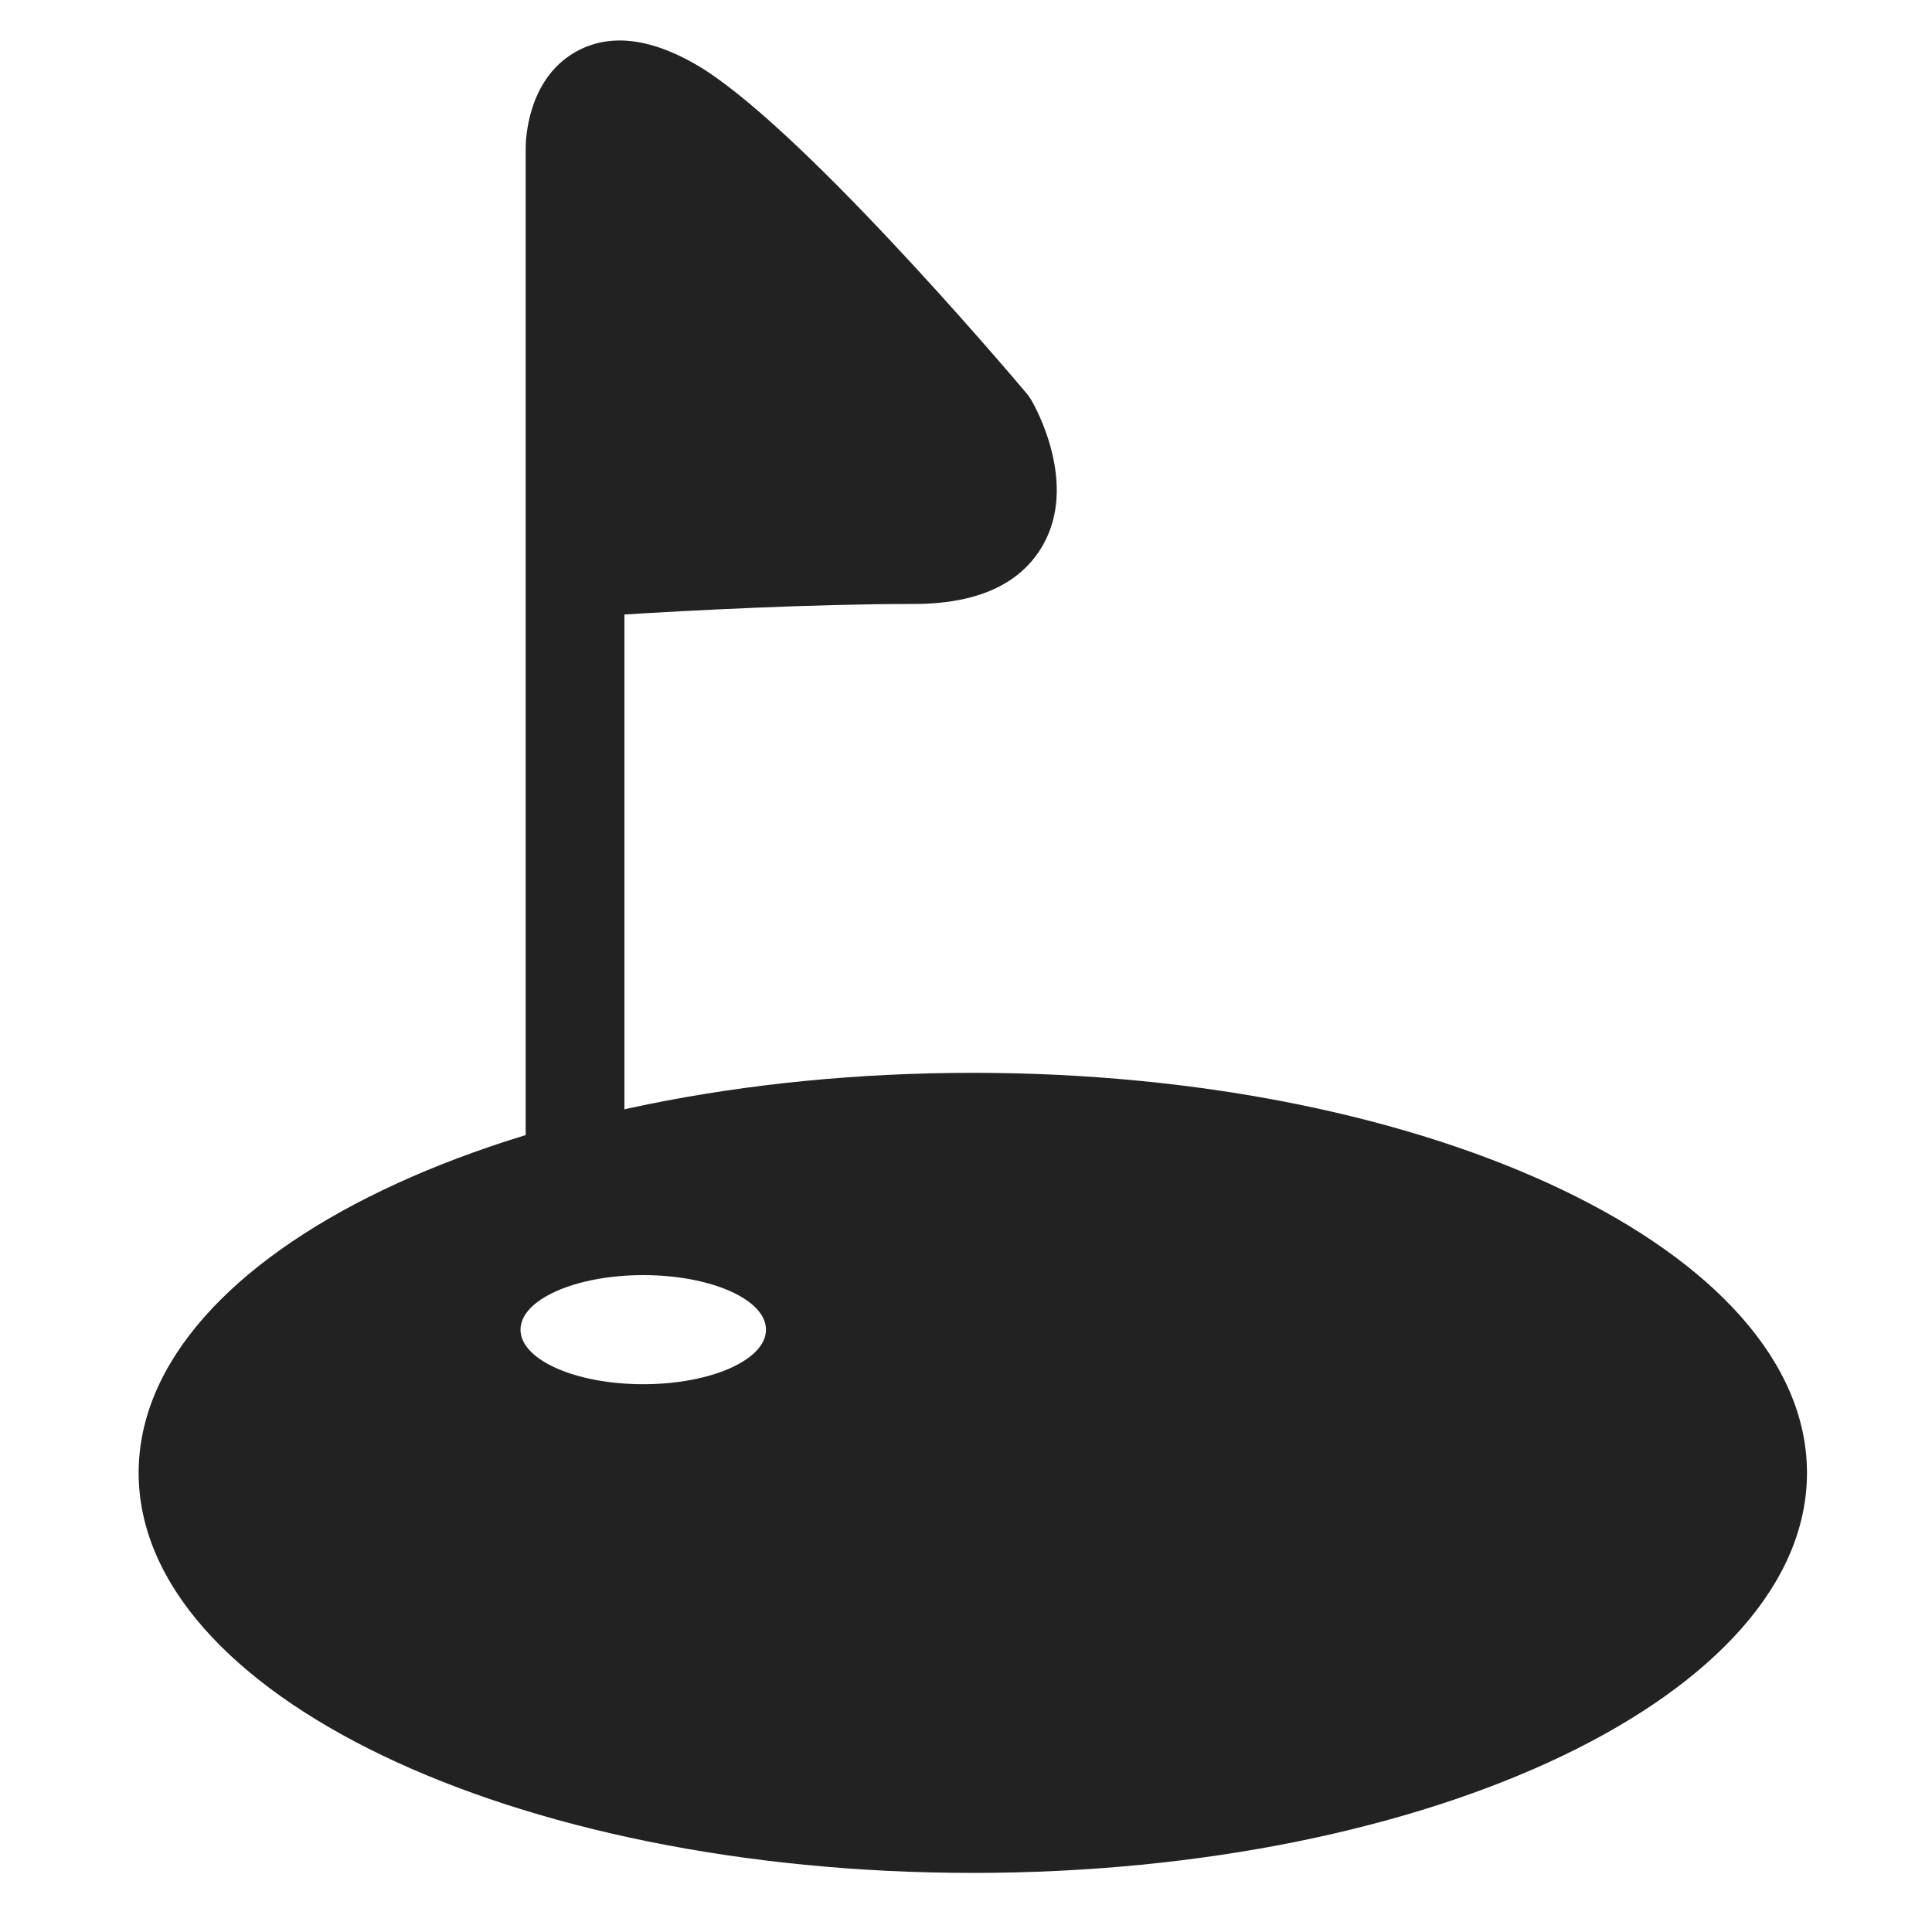
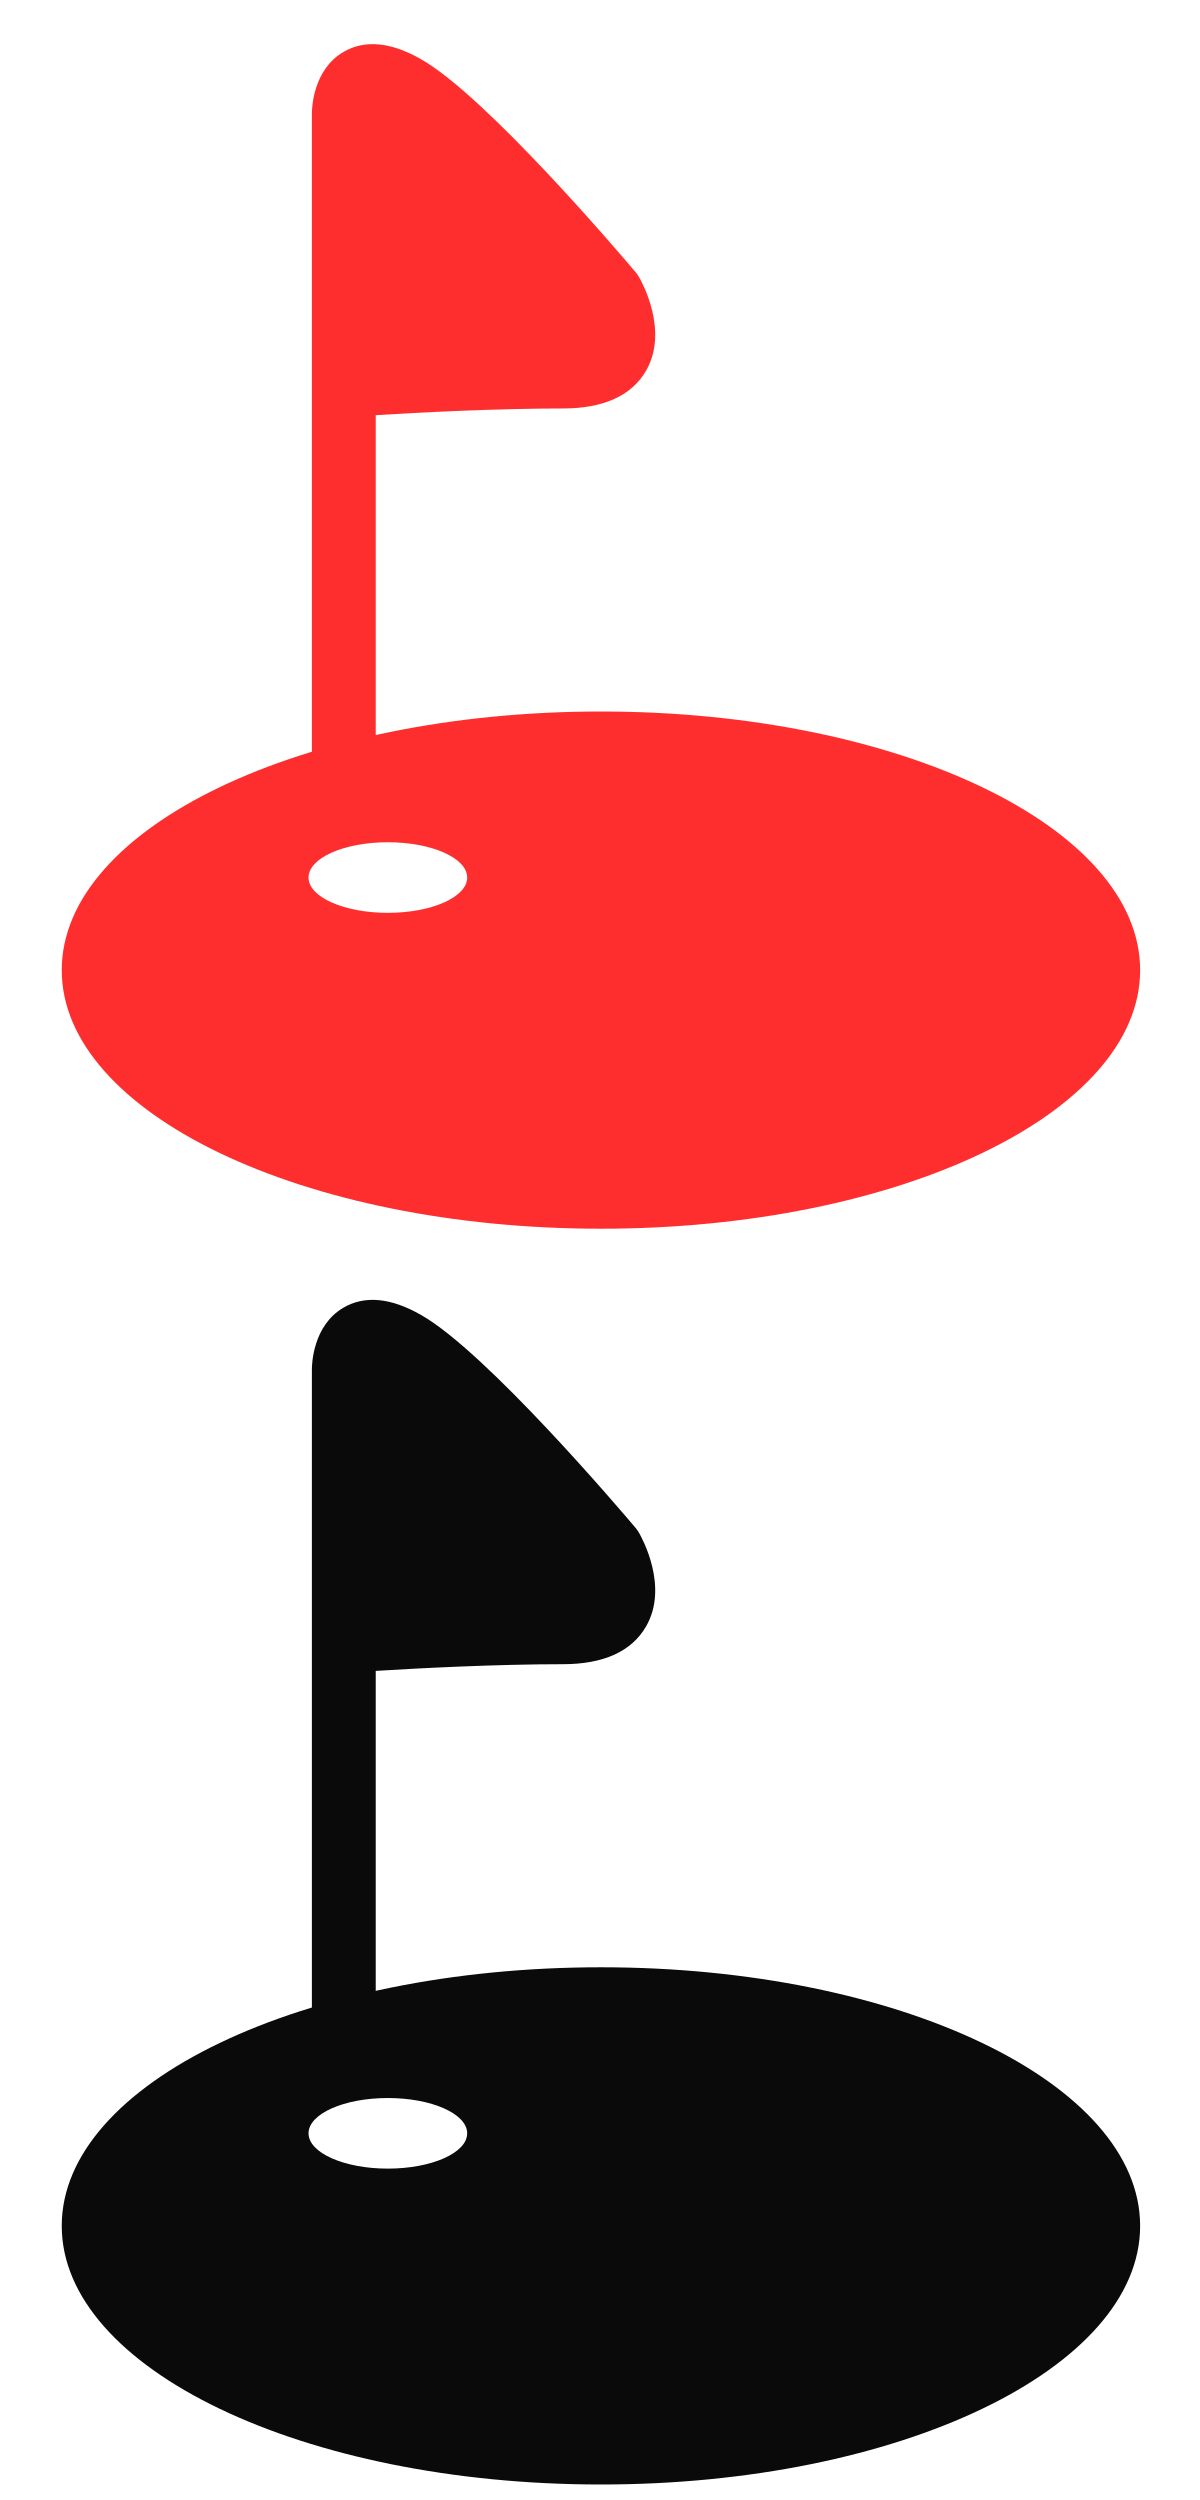
- <svg xmlns="http://www.w3.org/2000/svg" version="1.1" id="레이어_1" x="0px" y="0px" width="900px" height="900px" viewBox="0 0 900 900" enable-background="new 0 0 900 900" xml:space="preserve">
-   <path fill="#222222" d="M480.492,186.476c-0.679-1.173-1.46-2.284-2.335-3.319c-10.89-12.89-107.737-126.702-154.394-153.362  c-21.835-12.477-40.698-14.284-56.063-5.366c-22.179,12.871-22.819,41.206-22.819,44.395v195.644c-0.001,0.143-0.001,0.286,0,0.429  V564.5c0,12.702,10.297,23,23,23s23-10.298,23-23V286.25c30.206-1.854,87.056-4.897,134.765-4.897  c29.451,0,49.66-9.15,60.064-27.196C502.183,225.587,482.762,190.395,480.492,186.476z" />
-   <path fill="#222222" d="M453.176,499.765c-214.611,0-388.588,83.433-388.588,186.353s173.977,186.354,388.588,186.354  s388.588-83.434,388.588-186.354S667.787,499.765,453.176,499.765z M299.647,644.823c-31.577,0-57.176-11.377-57.176-25.411  c0-14.035,25.599-25.412,57.176-25.412c31.578,0,57.177,11.377,57.177,25.412C356.823,633.446,331.225,644.823,299.647,644.823z" />
+ <svg xmlns="http://www.w3.org/2000/svg" version="1.1" id="Layer_1" x="0px" y="0px" width="24px" height="50.003px" viewBox="0 0 24 50.003" enable-background="new 0 0 24 50.003" xml:space="preserve">
+   <g>
+     <path fill="#0A0A0A" d="M12.777,30.651c-0.019-0.032-0.041-0.062-0.064-0.091c-0.303-0.358-2.99-3.518-4.286-4.256   c-0.605-0.348-1.129-0.399-1.556-0.15c-0.616,0.357-0.633,1.145-0.633,1.233v5.43c0,0.002,0,0.007,0,0.012v8.314   c0,0.354,0.287,0.638,0.638,0.638c0.354,0,0.639-0.283,0.639-0.638v-7.723c0.838-0.053,2.417-0.134,3.742-0.134   c0.816,0,1.378-0.256,1.666-0.757C13.38,31.736,12.841,30.761,12.777,30.651z" />
+     <path fill="#0A0A0A" d="M12.02,39.348c-5.957,0-10.785,2.314-10.785,5.173c0,2.857,4.828,5.172,10.785,5.172   s10.784-2.314,10.784-5.172C22.804,41.662,17.977,39.348,12.02,39.348z M7.757,43.375c-0.876,0-1.586-0.316-1.586-0.706   c0-0.391,0.71-0.706,1.586-0.706c0.876,0,1.587,0.315,1.587,0.706C9.345,43.059,8.634,43.375,7.757,43.375z" />
+   </g>
+   <g>
+     <path fill="#FF2E2E" d="M12.777,5.535c-0.019-0.032-0.041-0.062-0.064-0.091c-0.303-0.358-2.99-3.518-4.286-4.256   C7.822,0.84,7.298,0.789,6.871,1.038C6.255,1.395,6.238,2.182,6.238,2.271v5.43c0,0.002,0,0.007,0,0.012v8.314   c0,0.354,0.287,0.638,0.638,0.638c0.354,0,0.639-0.283,0.639-0.638V8.304C8.353,8.251,9.932,8.17,11.257,8.17   c0.816,0,1.378-0.256,1.666-0.757C13.38,6.62,12.841,5.644,12.777,5.535z" />
+     <path fill="#FF2E2E" d="M12.02,14.231c-5.957,0-10.785,2.314-10.785,5.173c0,2.857,4.828,5.172,10.785,5.172   s10.784-2.314,10.784-5.172C22.804,16.545,17.977,14.231,12.02,14.231z M7.757,18.258c-0.876,0-1.586-0.316-1.586-0.706   c0-0.391,0.71-0.706,1.586-0.706c0.876,0,1.587,0.315,1.587,0.706C9.345,17.942,8.634,18.258,7.757,18.258z" />
+   </g>
</svg>
